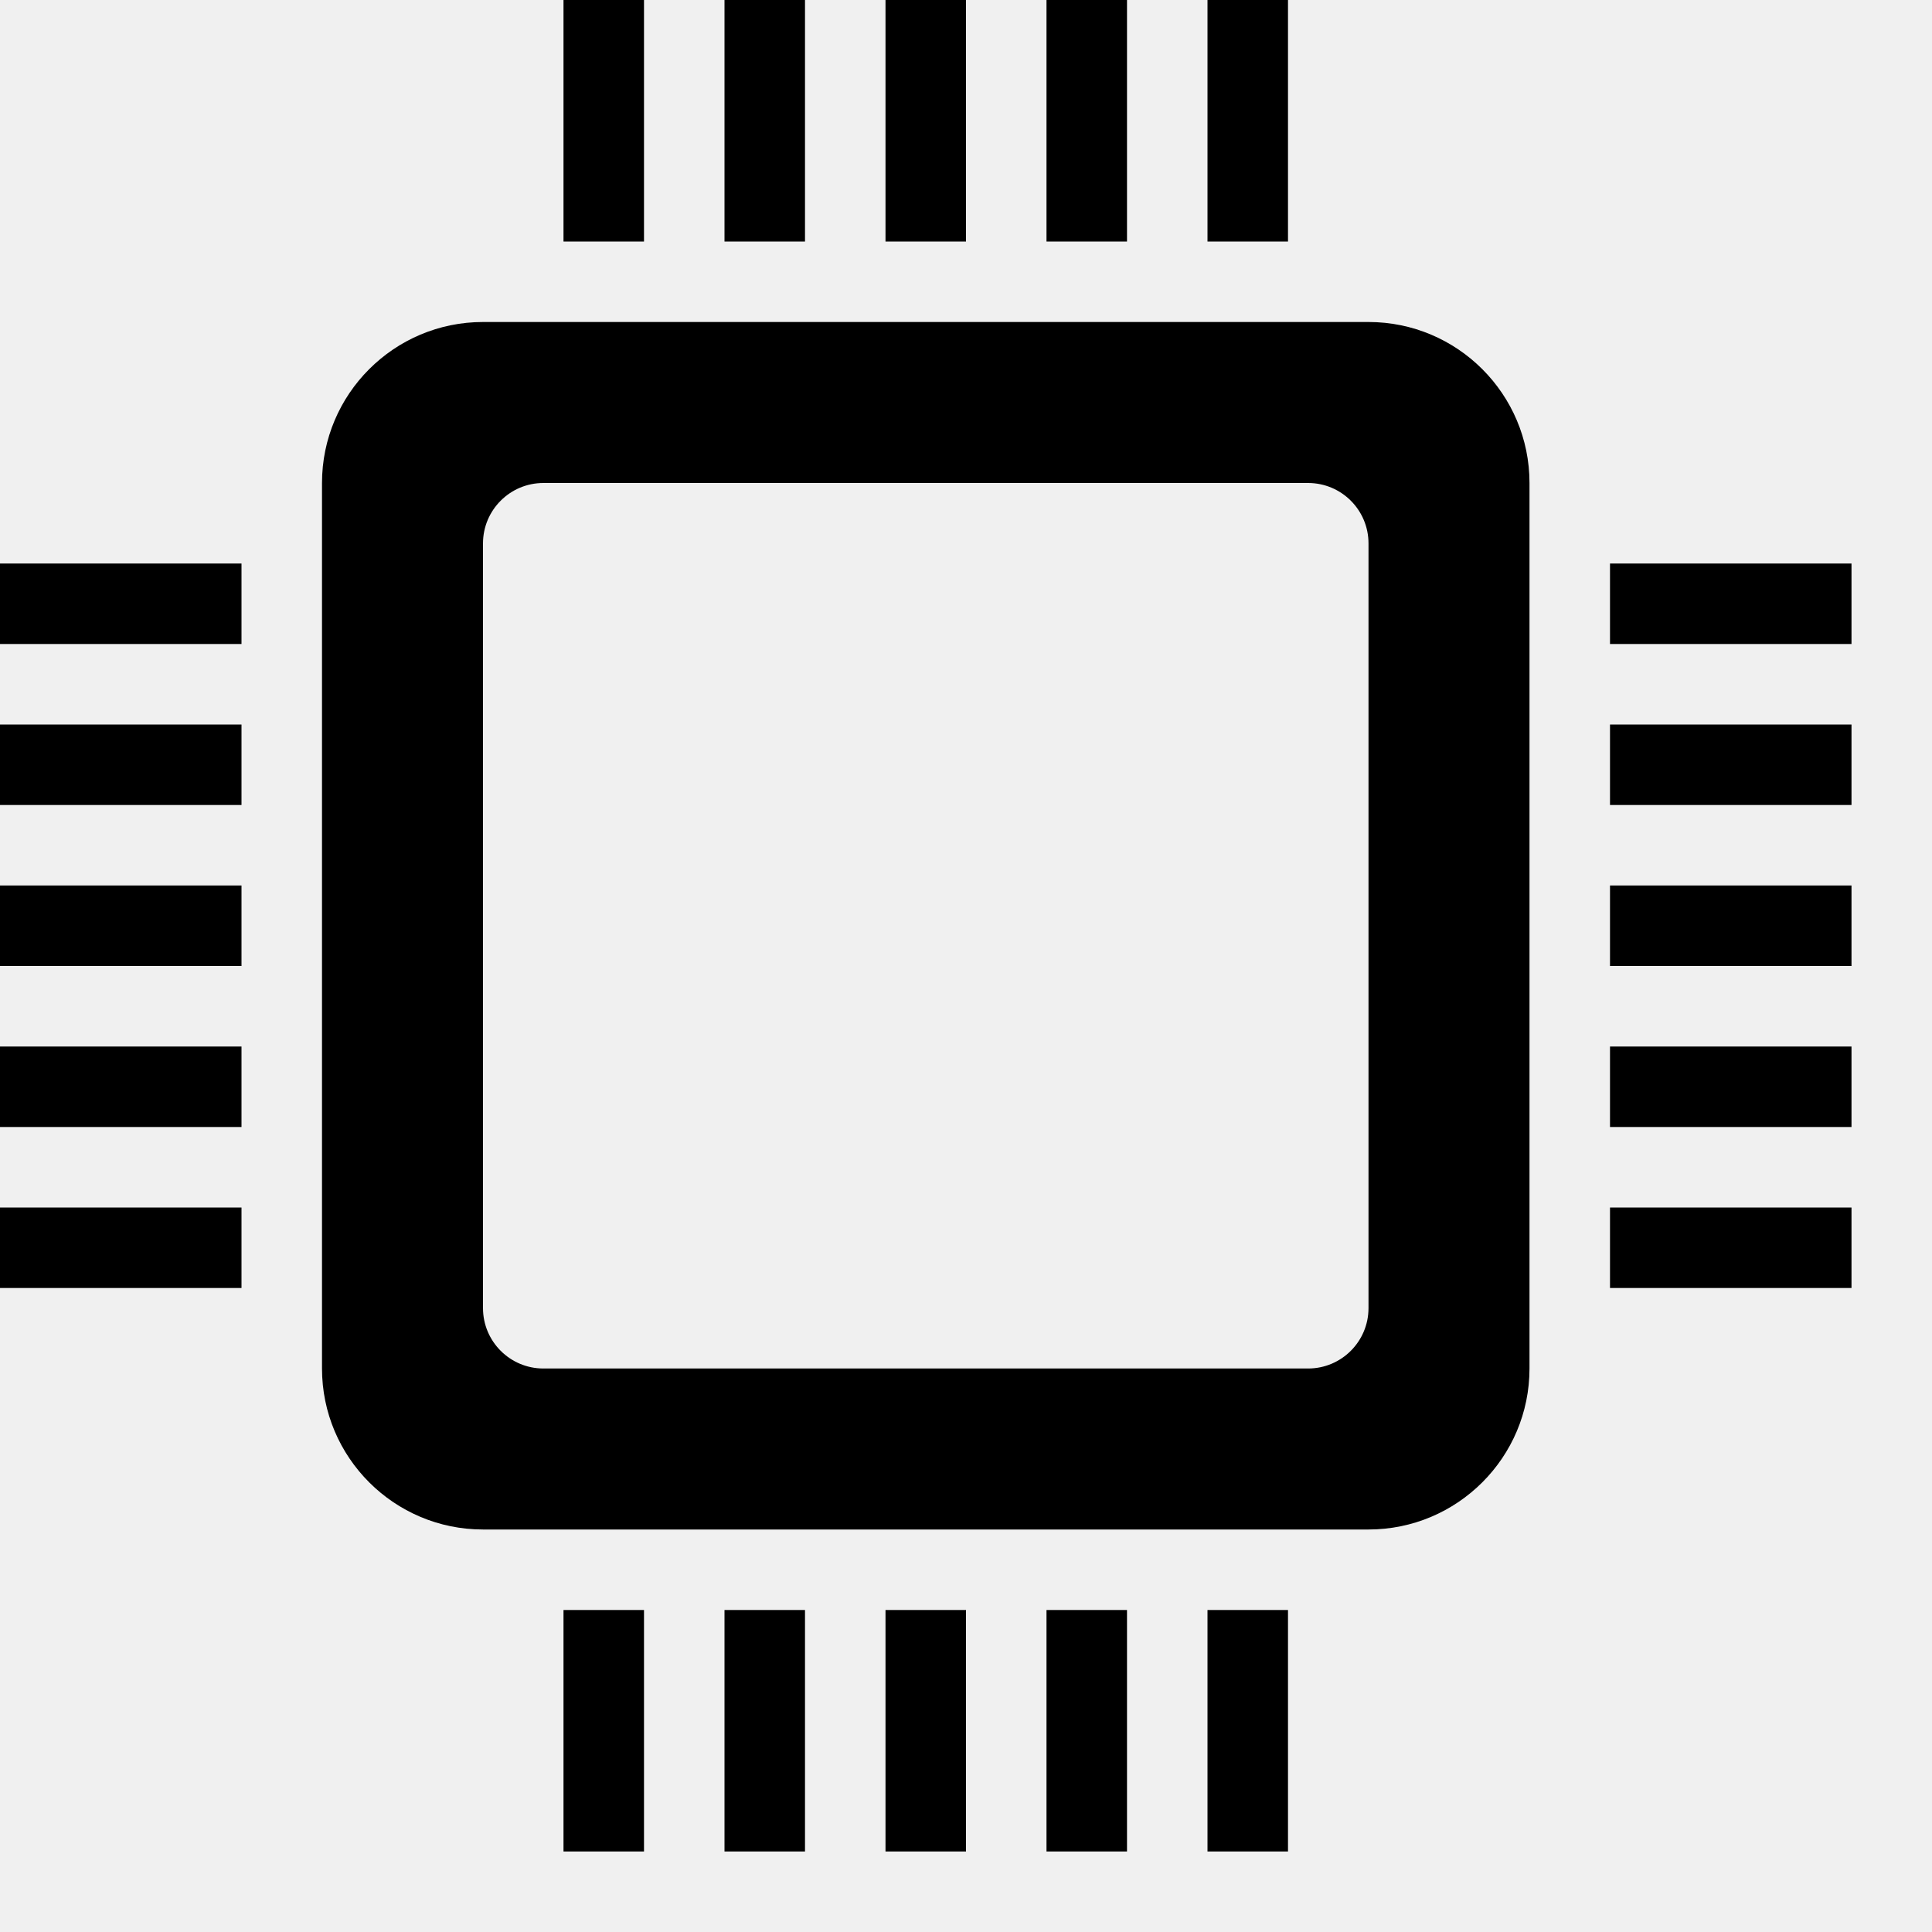
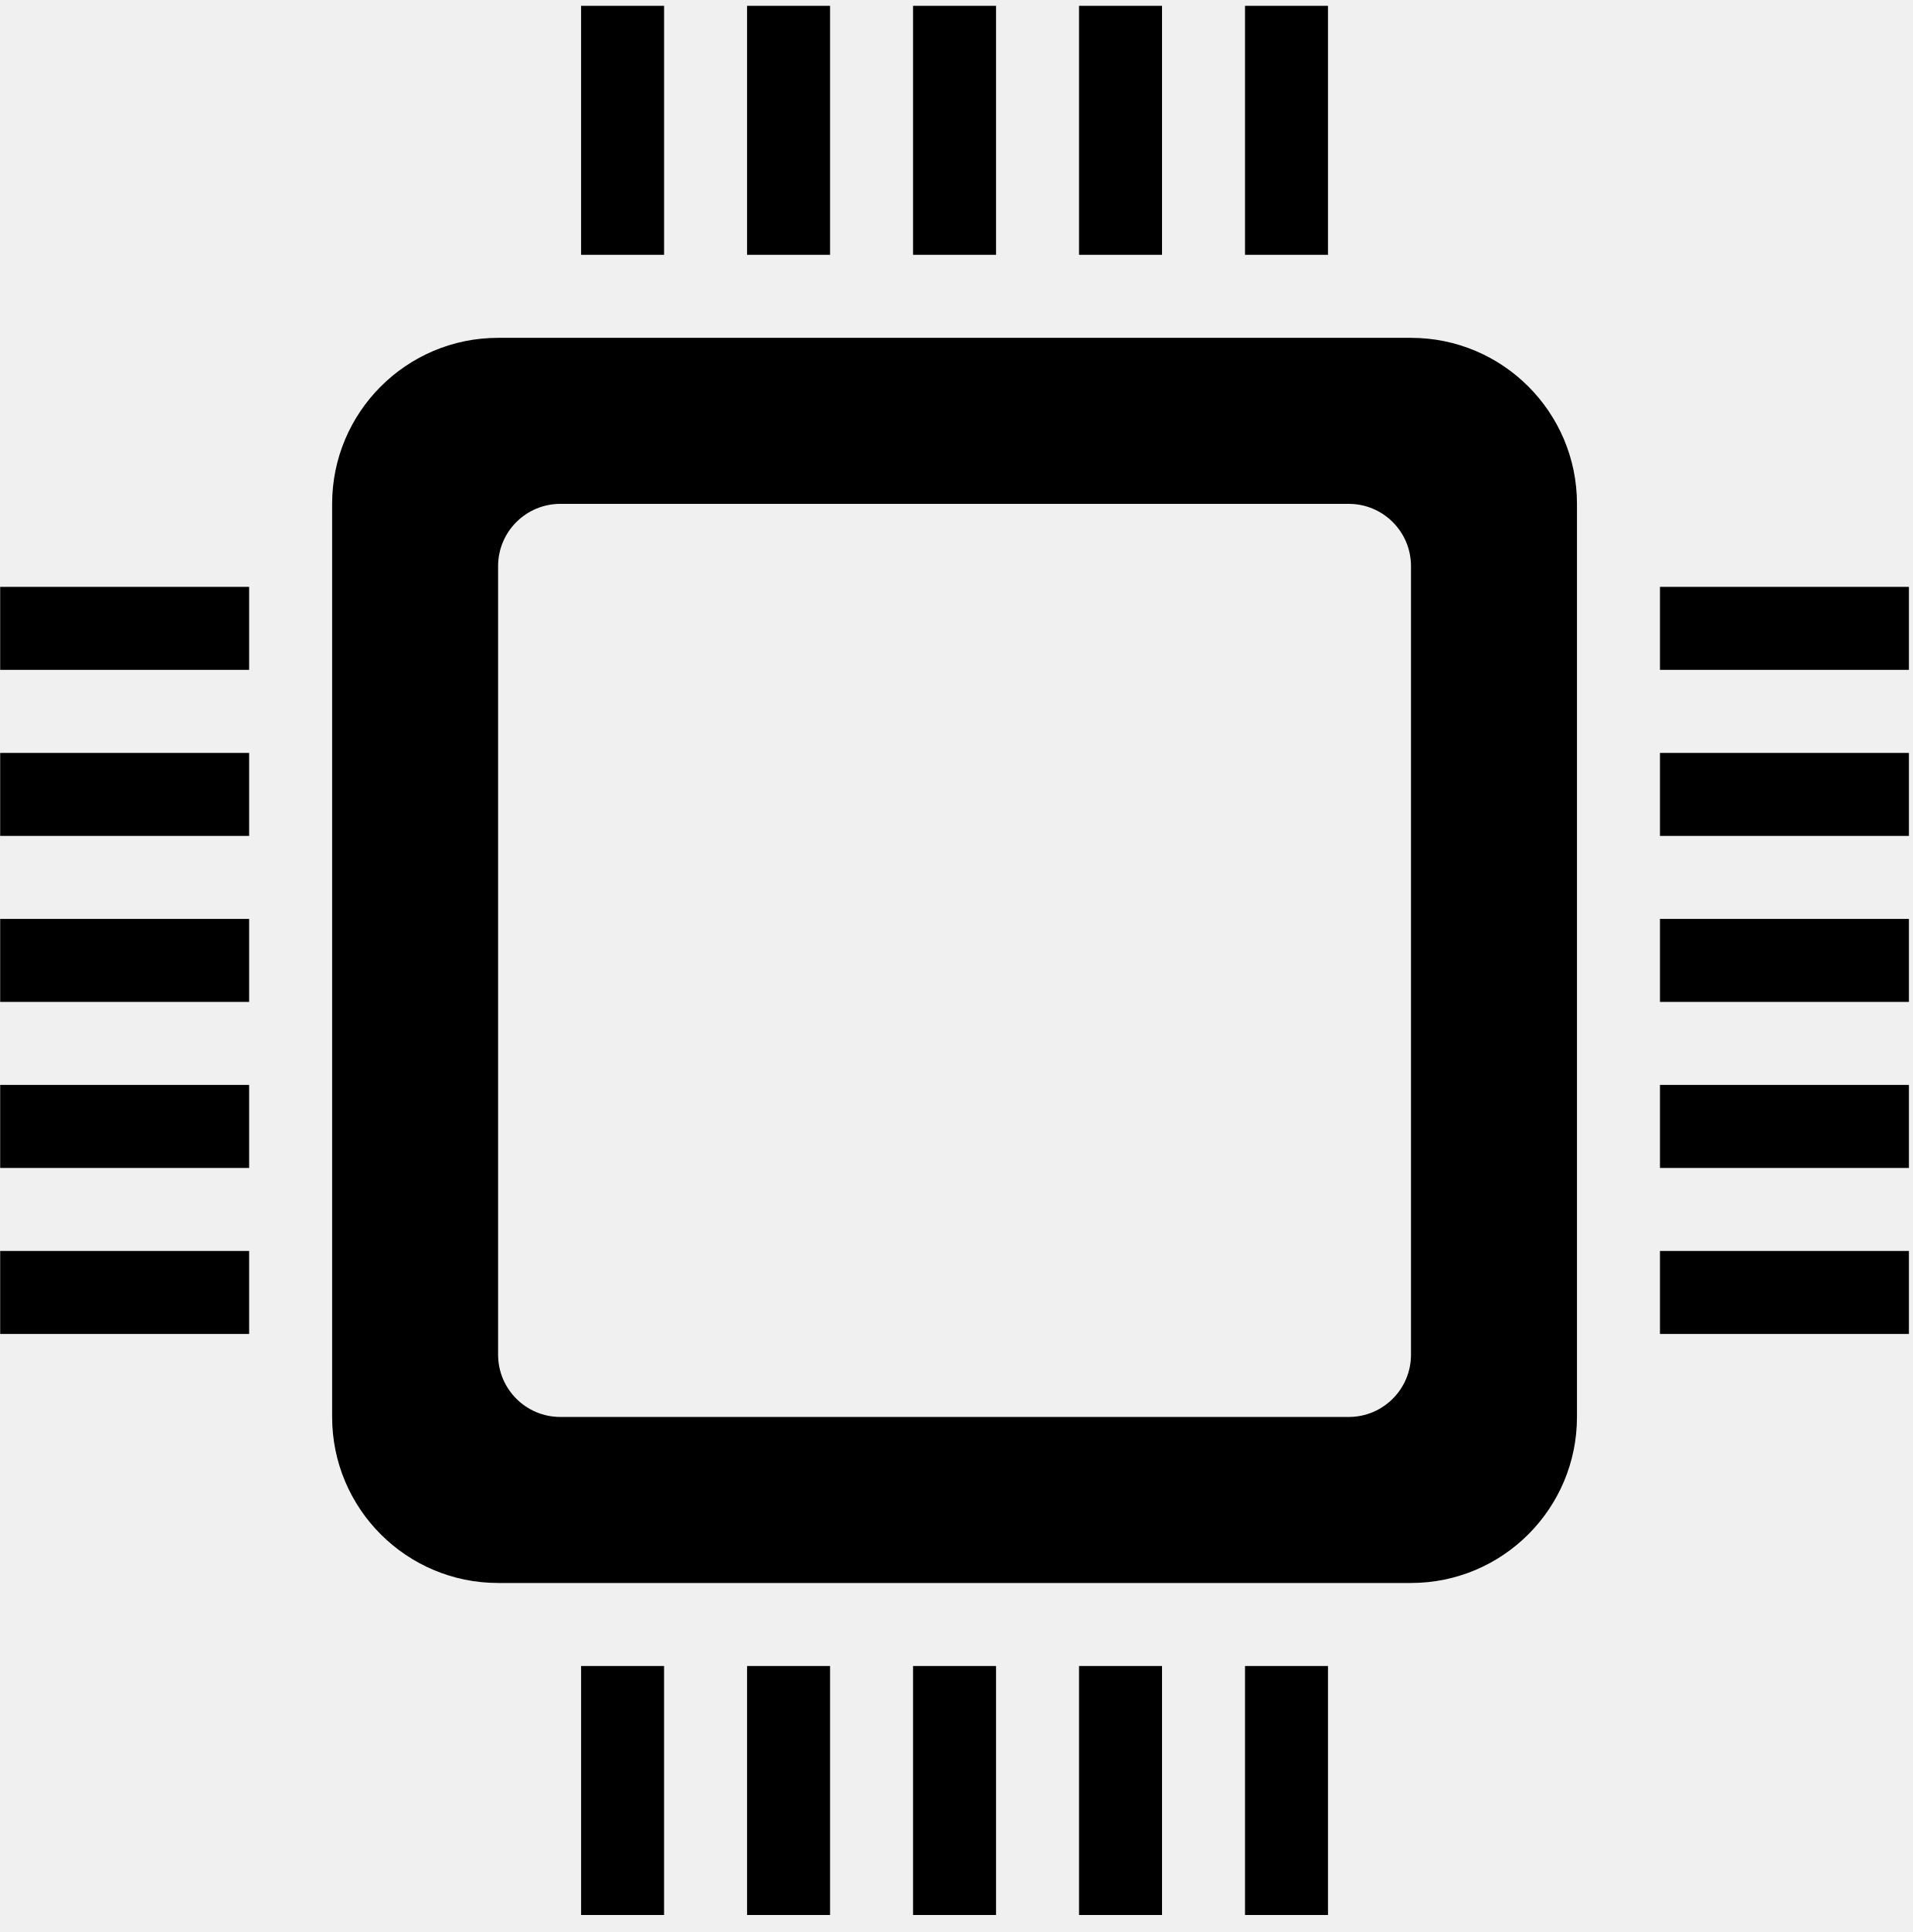
- <svg xmlns="http://www.w3.org/2000/svg" width="24" height="24" viewBox="0 0 24 24">
-   <path d="M16.25 6c.414 0 .75.336.75.75v9.5c0 .414-.336.75-.75.75h-9.5c-.414 0-.75-.336-.75-.75v-9.5c0-.414.336-.75.75-.75h9.5zm2.75 0c0-1.104-.896-2-2-2h-11c-1.104 0-2 .896-2 2v11c0 1.104.896 2 2 2h11c1.104 0 2-.896 2-2v-11zm-11 14v3h-1v-3h1zm4 0v3h-1v-3h1zm2 0v3h-1v-3h1zm-4 0v3h-1v-3h1zm6 0v3h-1v-3h1zm-8-20v3h-1v-3h1zm4 0v3h-1v-3h1zm2 0v3h-1v-3h1zm-4 0v3h-1v-3h1zm6 0v3h-1v-3h1zm4 15h3v1h-3v-1zm0-4h3v1h-3v-1zm0-2h3v1h-3v-1zm0 4h3v1h-3v-1zm0-6h3v1h-3v-1zm-20 8h3v1h-3v-1zm0-4h3v1h-3v-1zm0-2h3v1h-3v-1zm0 4h3v1h-3v-1zm0-6h3v1h-3v-1z" />
+ <svg xmlns="http://www.w3.org/2000/svg" width="200" height="202" fill="none">
+   <g clip-path="url(#a)">
+     <path fill="#000" d="M141.051 52.681a6.51 6.51 0 0 1 6.51 6.51v82.45a6.51 6.51 0 0 1-6.51 6.509h-82.45a6.51 6.51 0 0 1-6.51-6.509v-82.45a6.51 6.51 0 0 1 6.51-6.51zm23.868 0c0-9.581-7.777-17.358-17.358-17.358h-95.47c-9.58 0-17.357 7.777-17.357 17.358v95.469c0 9.582 7.776 17.358 17.358 17.358h95.469c9.581 0 17.358-7.776 17.358-17.358zm-95.47 121.506v26.037h-8.678v-26.037zm34.717 0v26.037h-8.68v-26.037zm17.358 0v26.037h-8.679v-26.037zm-34.716 0v26.037h-8.68v-26.037zm52.074 0v26.037h-8.679v-26.037zM69.45.607v26.037h-8.68V.607zm34.716 0v26.037h-8.68V.607zm17.358 0v26.037h-8.679V.607zm-34.716 0v26.037h-8.68V.607zm52.074 0v26.037h-8.679V.607zm34.716 130.185h26.036v8.679h-26.036zm0-34.716h26.036v8.679h-26.036zm0-17.358h26.036v8.68h-26.036zm0 34.716h26.036v8.679h-26.036zm0-52.074h26.036v8.68h-26.036zM.018 130.792h26.037v8.679H.018zm0-34.716h26.037v8.679H.018zm0-17.358h26.037v8.68H.018zm0 34.716h26.037v8.679H.018zm0-52.074h26.037v8.68H.018z" />
+   </g>
+   <defs>
+     <clipPath id="a">
+       <path fill="#fff" d="M0 .177h200v201.005H0z" />
+     </clipPath>
+   </defs>
</svg>
